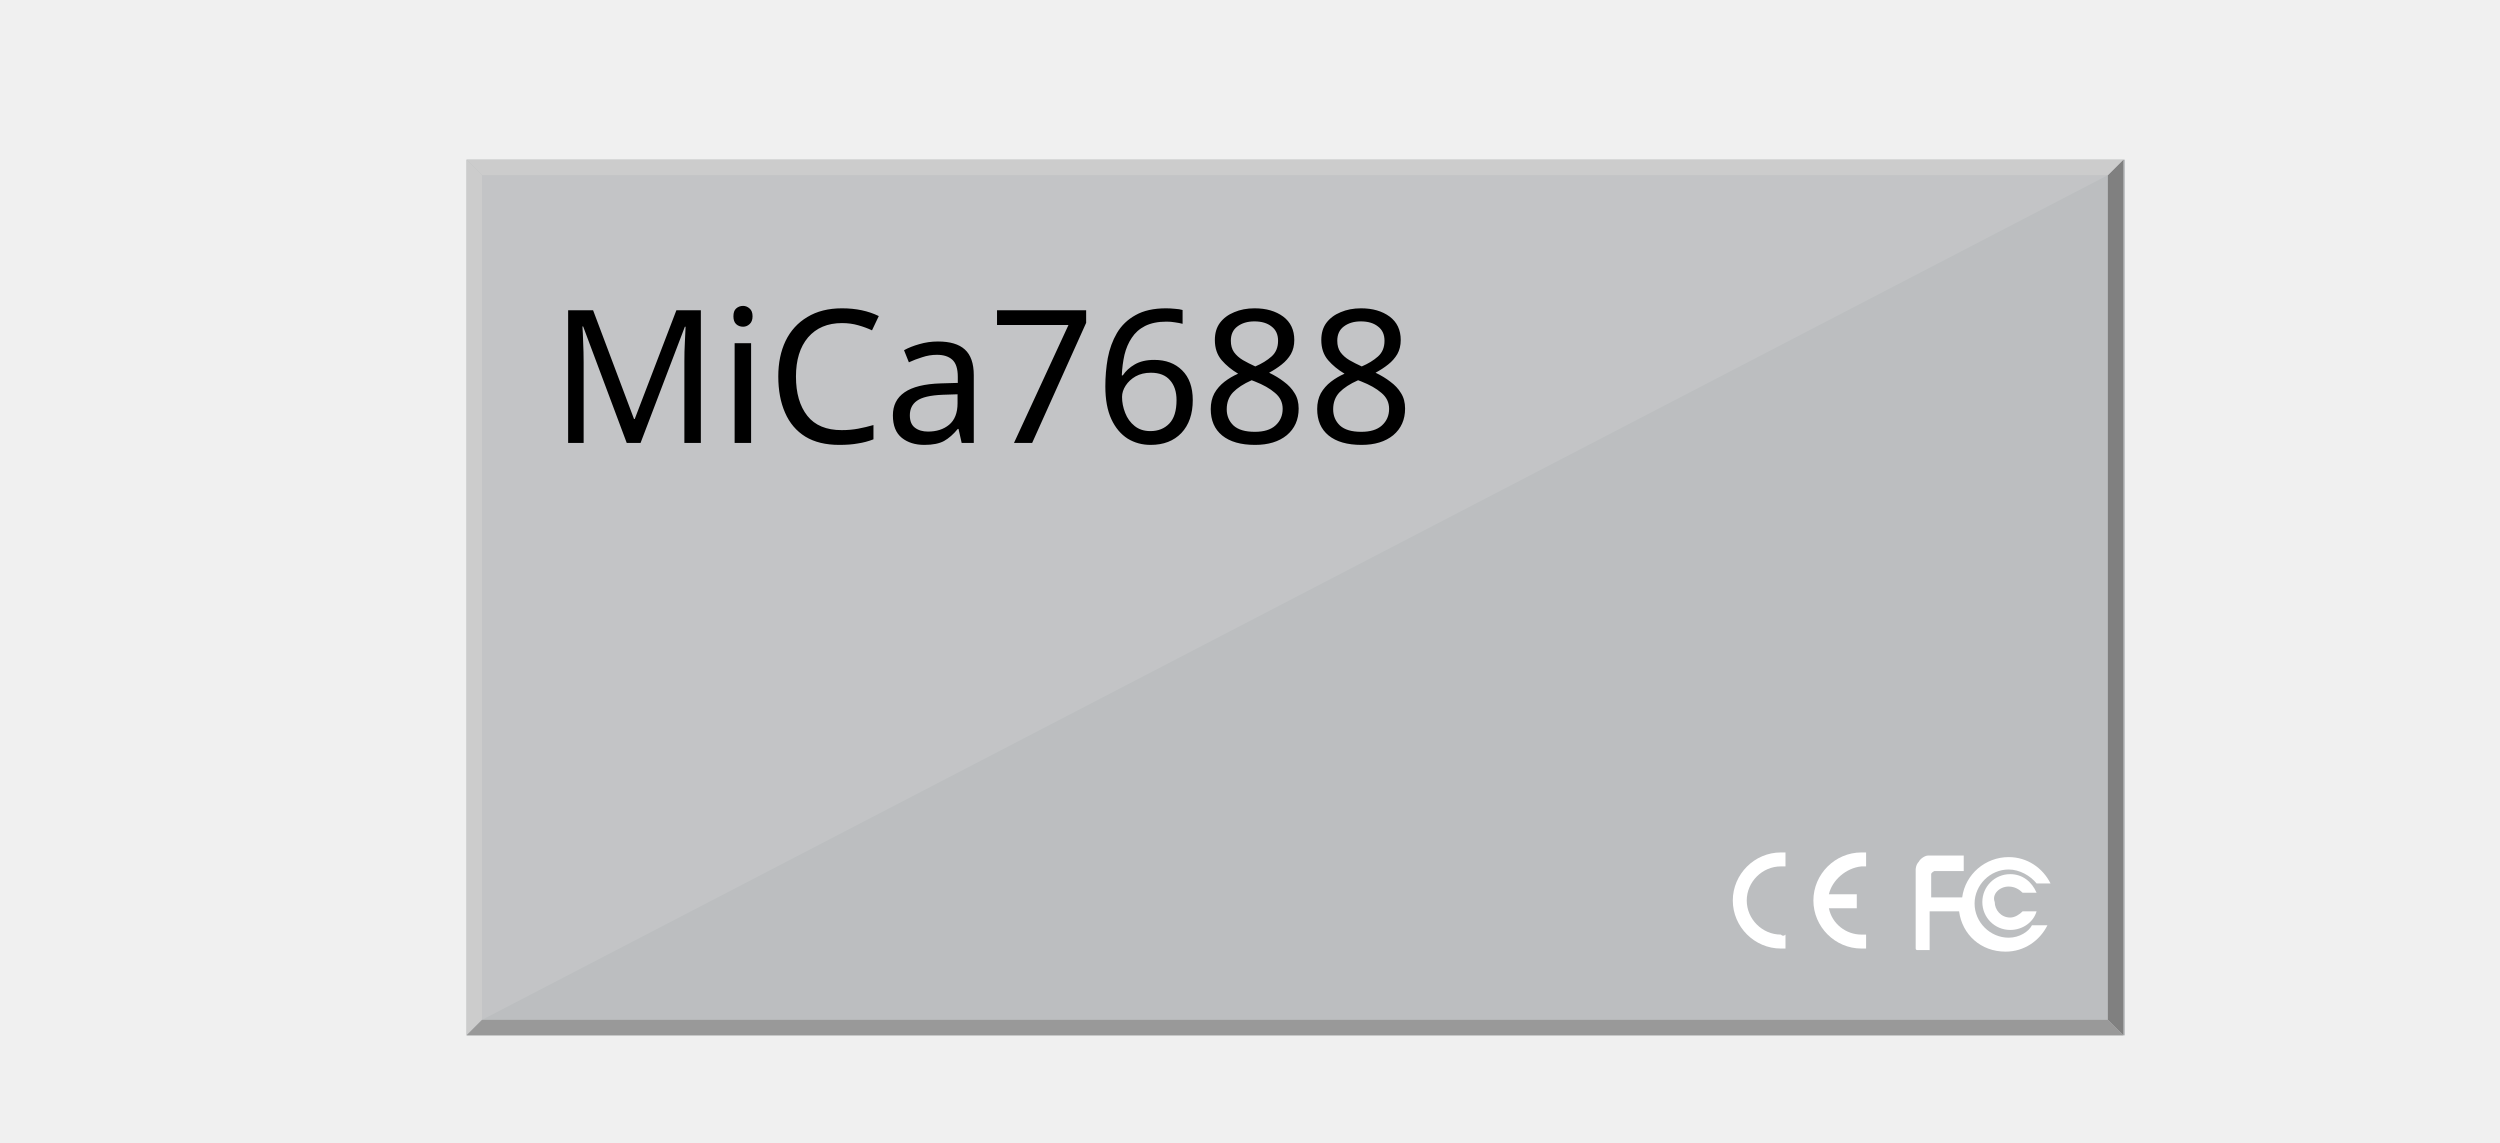
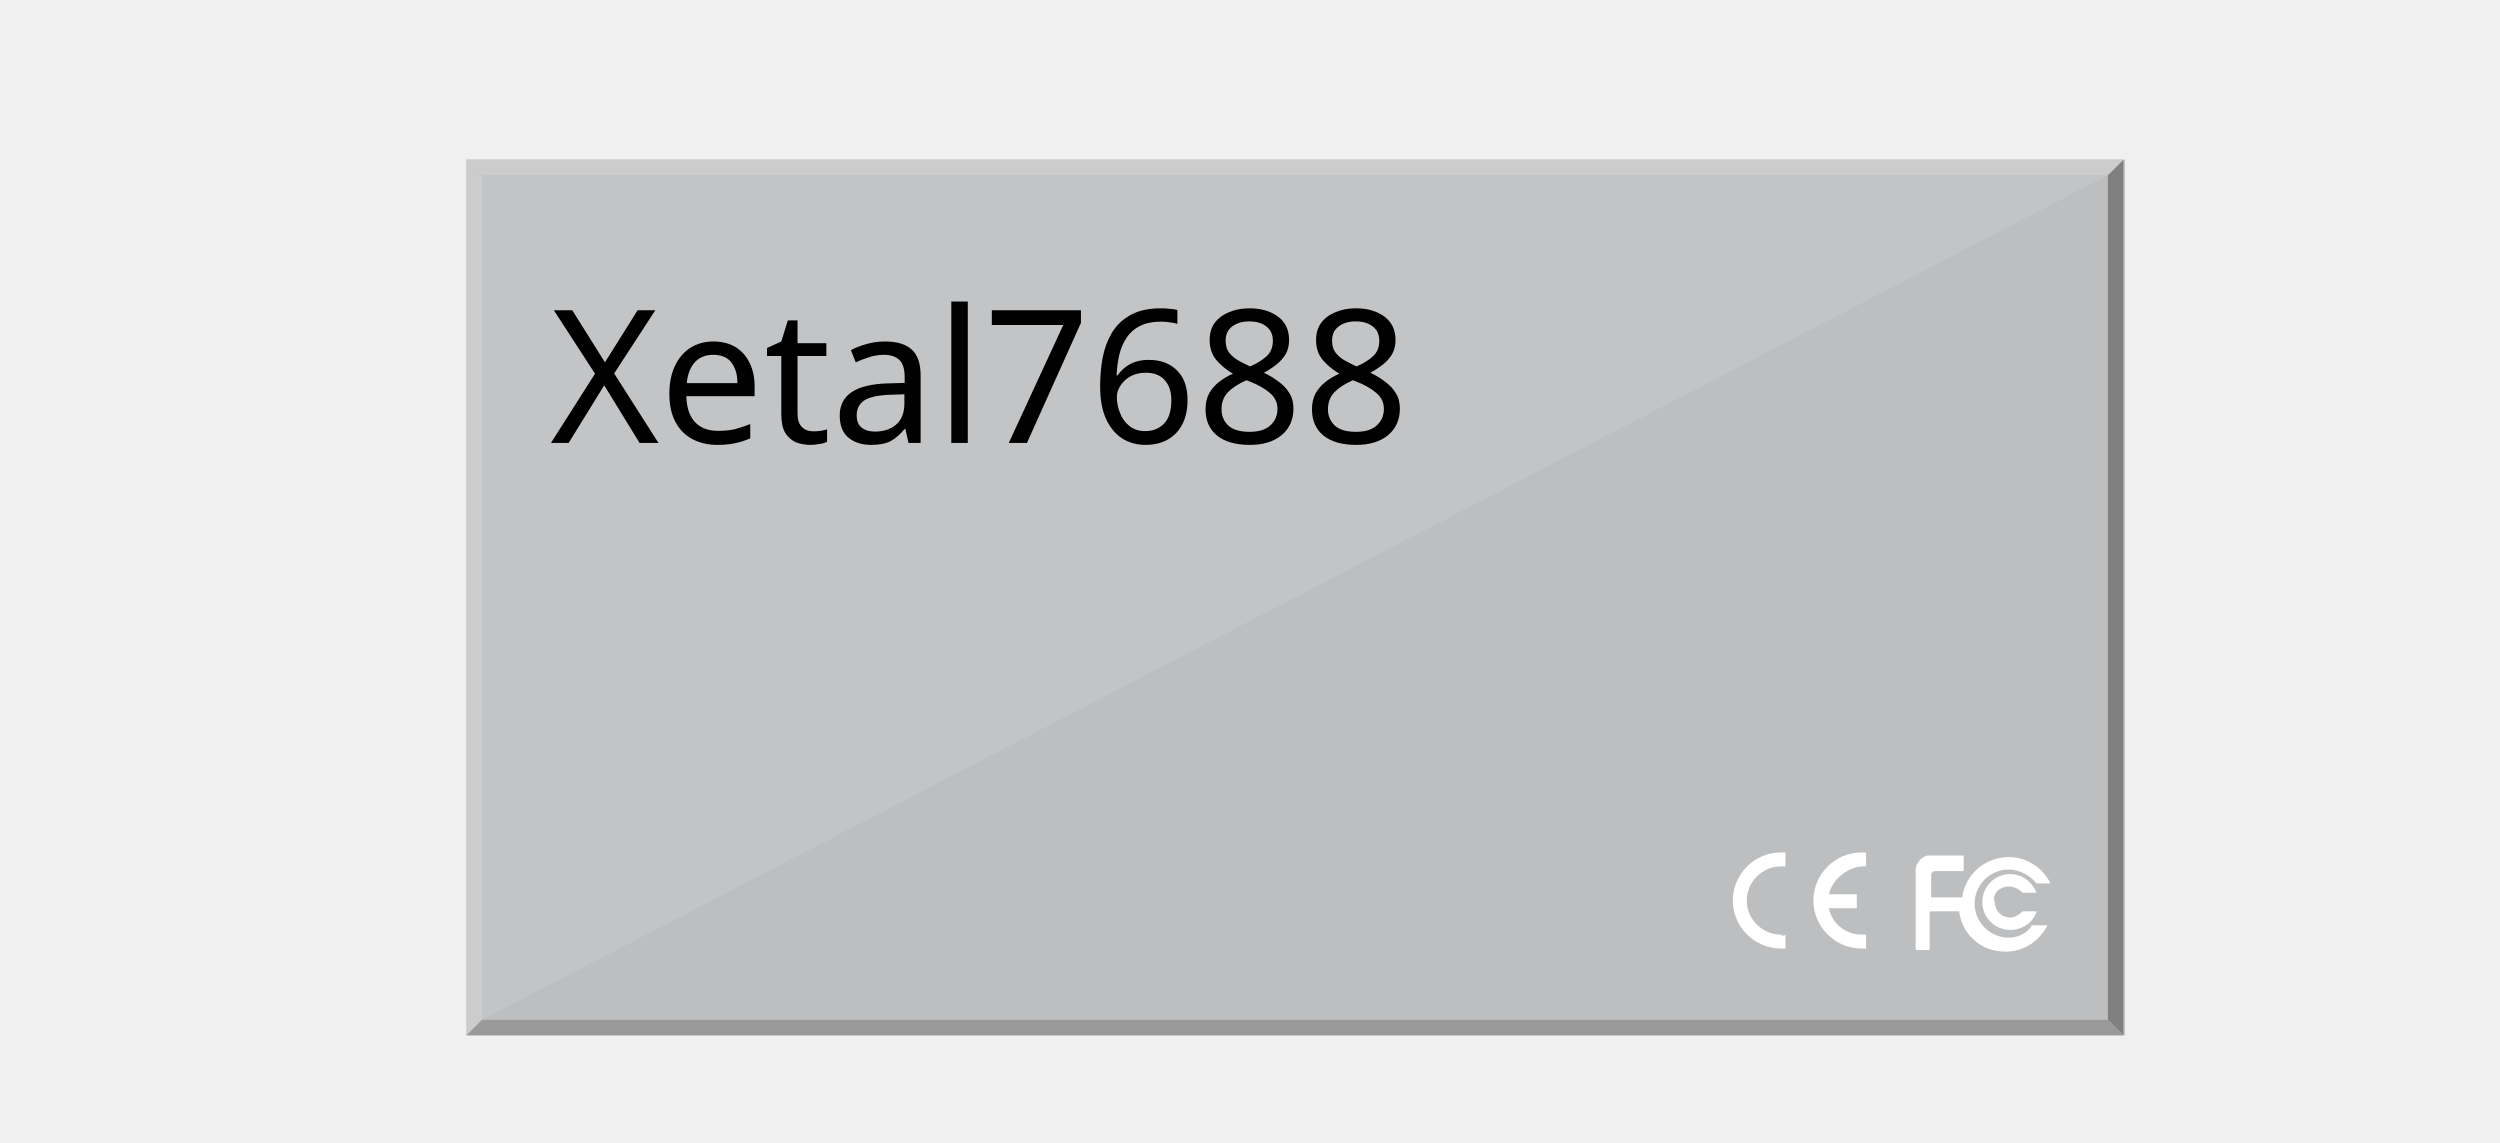
<svg xmlns="http://www.w3.org/2000/svg" version="1.1" id="_x37_688duo" x="0px" y="0px" viewBox="0 0 161.3 73.7" style="enable-background:new 0 0 161.3 73.7;" xml:space="preserve">
  <style type="text/css">
	.st0{fill:#B8AF82;}
	.st1{fill:#BCBEC0;}
	.st2{fill:#808080;}
	.st3{fill:#CCCCCC;}
	.st4{fill:#999999;}
	.st5{opacity:0.1;fill:#FFFFFF;enable-background:new    ;}
	.st6{font-family:'LucidaSansUnicode';}
	.st7{font-size:12px;}
	.st8{fill:#FFFFFF;}
</style>
  <g>
    <g>
      <g>
        <g>
          <g>
            <path class="st0" d="M39.1,8.6" />
          </g>
          <g>
            <path class="st0" d="M46.3,8.6" />
          </g>
          <g>
            <path class="st0" d="M53.5,8.6" />
          </g>
          <g>
            <path class="st0" d="M60.7,8.6" />
          </g>
          <g>
            <path class="st0" d="M67.8,8.6" />
          </g>
          <g>
            <path class="st0" d="M75,8.6" />
          </g>
          <g>
            <path class="st0" d="M82.2,8.6" />
          </g>
          <g>
            <path class="st0" d="M89.4,8.6" />
          </g>
          <g>
            <path class="st0" d="M96.6,8.6" />
          </g>
          <g>
            <path class="st0" d="M103.7,8.6" />
          </g>
          <g>
            <path class="st0" d="M110.9,8.6" />
          </g>
          <g>
            <path class="st0" d="M118.1,8.6" />
          </g>
          <g>
            <path class="st0" d="M125.3,8.6" />
          </g>
          <g>
            <path class="st0" d="M132.5,8.6" />
          </g>
        </g>
        <g>
          <g>
            <path class="st0" d="M31.9,68.5" />
          </g>
          <g>
            <path class="st0" d="M39.1,68.5" />
          </g>
          <g>
            <path class="st0" d="M46.3,68.5" />
          </g>
          <g>
            <path class="st0" d="M53.5,68.5" />
          </g>
          <g>
            <path class="st0" d="M60.7,68.5" />
          </g>
          <g>
            <path class="st0" d="M67.8,68.5" />
          </g>
          <g>
            <path class="st0" d="M75,68.5" />
          </g>
          <g>
            <path class="st0" d="M82.2,68.5" />
          </g>
          <g>
            <path class="st0" d="M89.4,68.5" />
          </g>
          <g>
            <path class="st0" d="M96.6,68.5" />
          </g>
          <g>
            <path class="st0" d="M103.7,68.5" />
          </g>
          <g>
            <path class="st0" d="M110.9,68.5" />
          </g>
          <g>
            <path class="st0" d="M118.1,68.5" />
          </g>
          <g>
            <path class="st0" d="M125.3,68.5" />
          </g>
          <g>
            <path class="st0" d="M132.5,68.5" />
          </g>
        </g>
        <g>
          <rect x="30.1" y="10.3" class="st1" width="107" height="56.5" />
          <g>
            <polygon class="st2" points="136,11.3 136,11.3 136,65.8 136,65.8 137,66.8 137,10.3      " />
            <polygon class="st3" points="31.1,11.3 31.1,11.3 31.1,65.8 31.1,65.8 30.1,66.8 30.1,10.3      " />
            <g>
              <polygon class="st3" points="135.7,10.3 30.1,10.3 31.1,11.3 135.7,11.3 136,11.3 136,11.3 136,11.3 137,10.3       " />
            </g>
            <g>
              <polygon class="st4" points="135.7,66.8 30.1,66.8 31.1,65.8 135.7,65.8 136,65.8 136,65.8 136,65.8 137,66.8       " />
            </g>
          </g>
          <polyline class="st5" points="31.1,65.8 31.1,65.8 31.1,11.3 31.1,11.3 31.4,11.3 136,11.3     " />
          <g>
-             <text transform="matrix(1 0 0 1 35.5 28.5798)" class="st6 st7">MiCa7688</text>
+             <text transform="matrix(1 0 0 1 35.5 28.5798)" class="st6 st7">Xetal7688</text>
            <g>
              <g>
                <g>
                  <g>
                    <g>
                      <path class="st8" d="M129.6,60.5c-1.2,0-2.2-1-2.2-2.2s1-2.2,2.2-2.2c0.7,0,1.4,0.4,1.8,0.9h0.9c-0.5-1-1.5-1.7-2.7-1.7            c-1.5,0-2.8,1.1-3,2.6c-0.2,0-1.8,0-1.9,0s-0.1,0-0.1,0s0-1.3,0-1.5c0-0.1,0.2-0.2,0.2-0.2s1.8,0,1.9,0s0,0,0,0v-1l0,0            c0,0-1.8,0-2.3,0c-0.2,0-0.5,0.2-0.6,0.4c-0.2,0.2-0.2,0.5-0.2,0.5s0,5,0,5.1s0.1,0.1,0.1,0.1s0.7,0,0.8,0s0,0,0,0v-2.5            c0-0.1,0,0,0,0h1.9c0.2,1.5,1.4,2.6,3,2.6c1.2,0,2.2-0.7,2.7-1.7h-1C130.9,60.1,130.3,60.5,129.6,60.5" />
                      <path class="st8" d="M129.6,57.2c0.4,0,0.7,0.2,0.9,0.4h0.9c-0.3-0.7-0.9-1.2-1.7-1.2c-1,0-1.8,0.8-1.8,1.8            s0.8,1.8,1.8,1.8c0.8,0,1.5-0.5,1.7-1.2h-0.9c-0.2,0.2-0.5,0.4-0.8,0.4c-0.6,0-1-0.5-1-1C128.5,57.7,129,57.2,129.6,57.2" />
                    </g>
                    <g>
                      <path class="st8" d="M115.2,60.3v0.9c-0.1,0-0.2,0-0.3,0c-1.7,0-3.1-1.4-3.1-3.1c0-1.7,1.4-3.1,3.1-3.1c0.1,0,0.2,0,0.3,0            v0.9c-0.1,0-0.2,0-0.3,0c-1.2,0-2.2,1-2.2,2.2s1,2.2,2.2,2.2C115,60.4,115.1,60.4,115.2,60.3z" />
                      <path class="st8" d="M118,57.7h1.8v0.9H118c0.2,1,1.1,1.7,2.1,1.7c0.1,0,0.2,0,0.3,0v0.9c-0.1,0-0.2,0-0.3,0            c-1.7,0-3.1-1.4-3.1-3.1c0-1.7,1.4-3.1,3.1-3.1c0.1,0,0.2,0,0.3,0v0.9c-0.1,0-0.2,0-0.3,0C119.1,56,118.2,56.8,118,57.7z" />
                    </g>
                  </g>
                </g>
              </g>
            </g>
          </g>
        </g>
      </g>
    </g>
  </g>
</svg>
